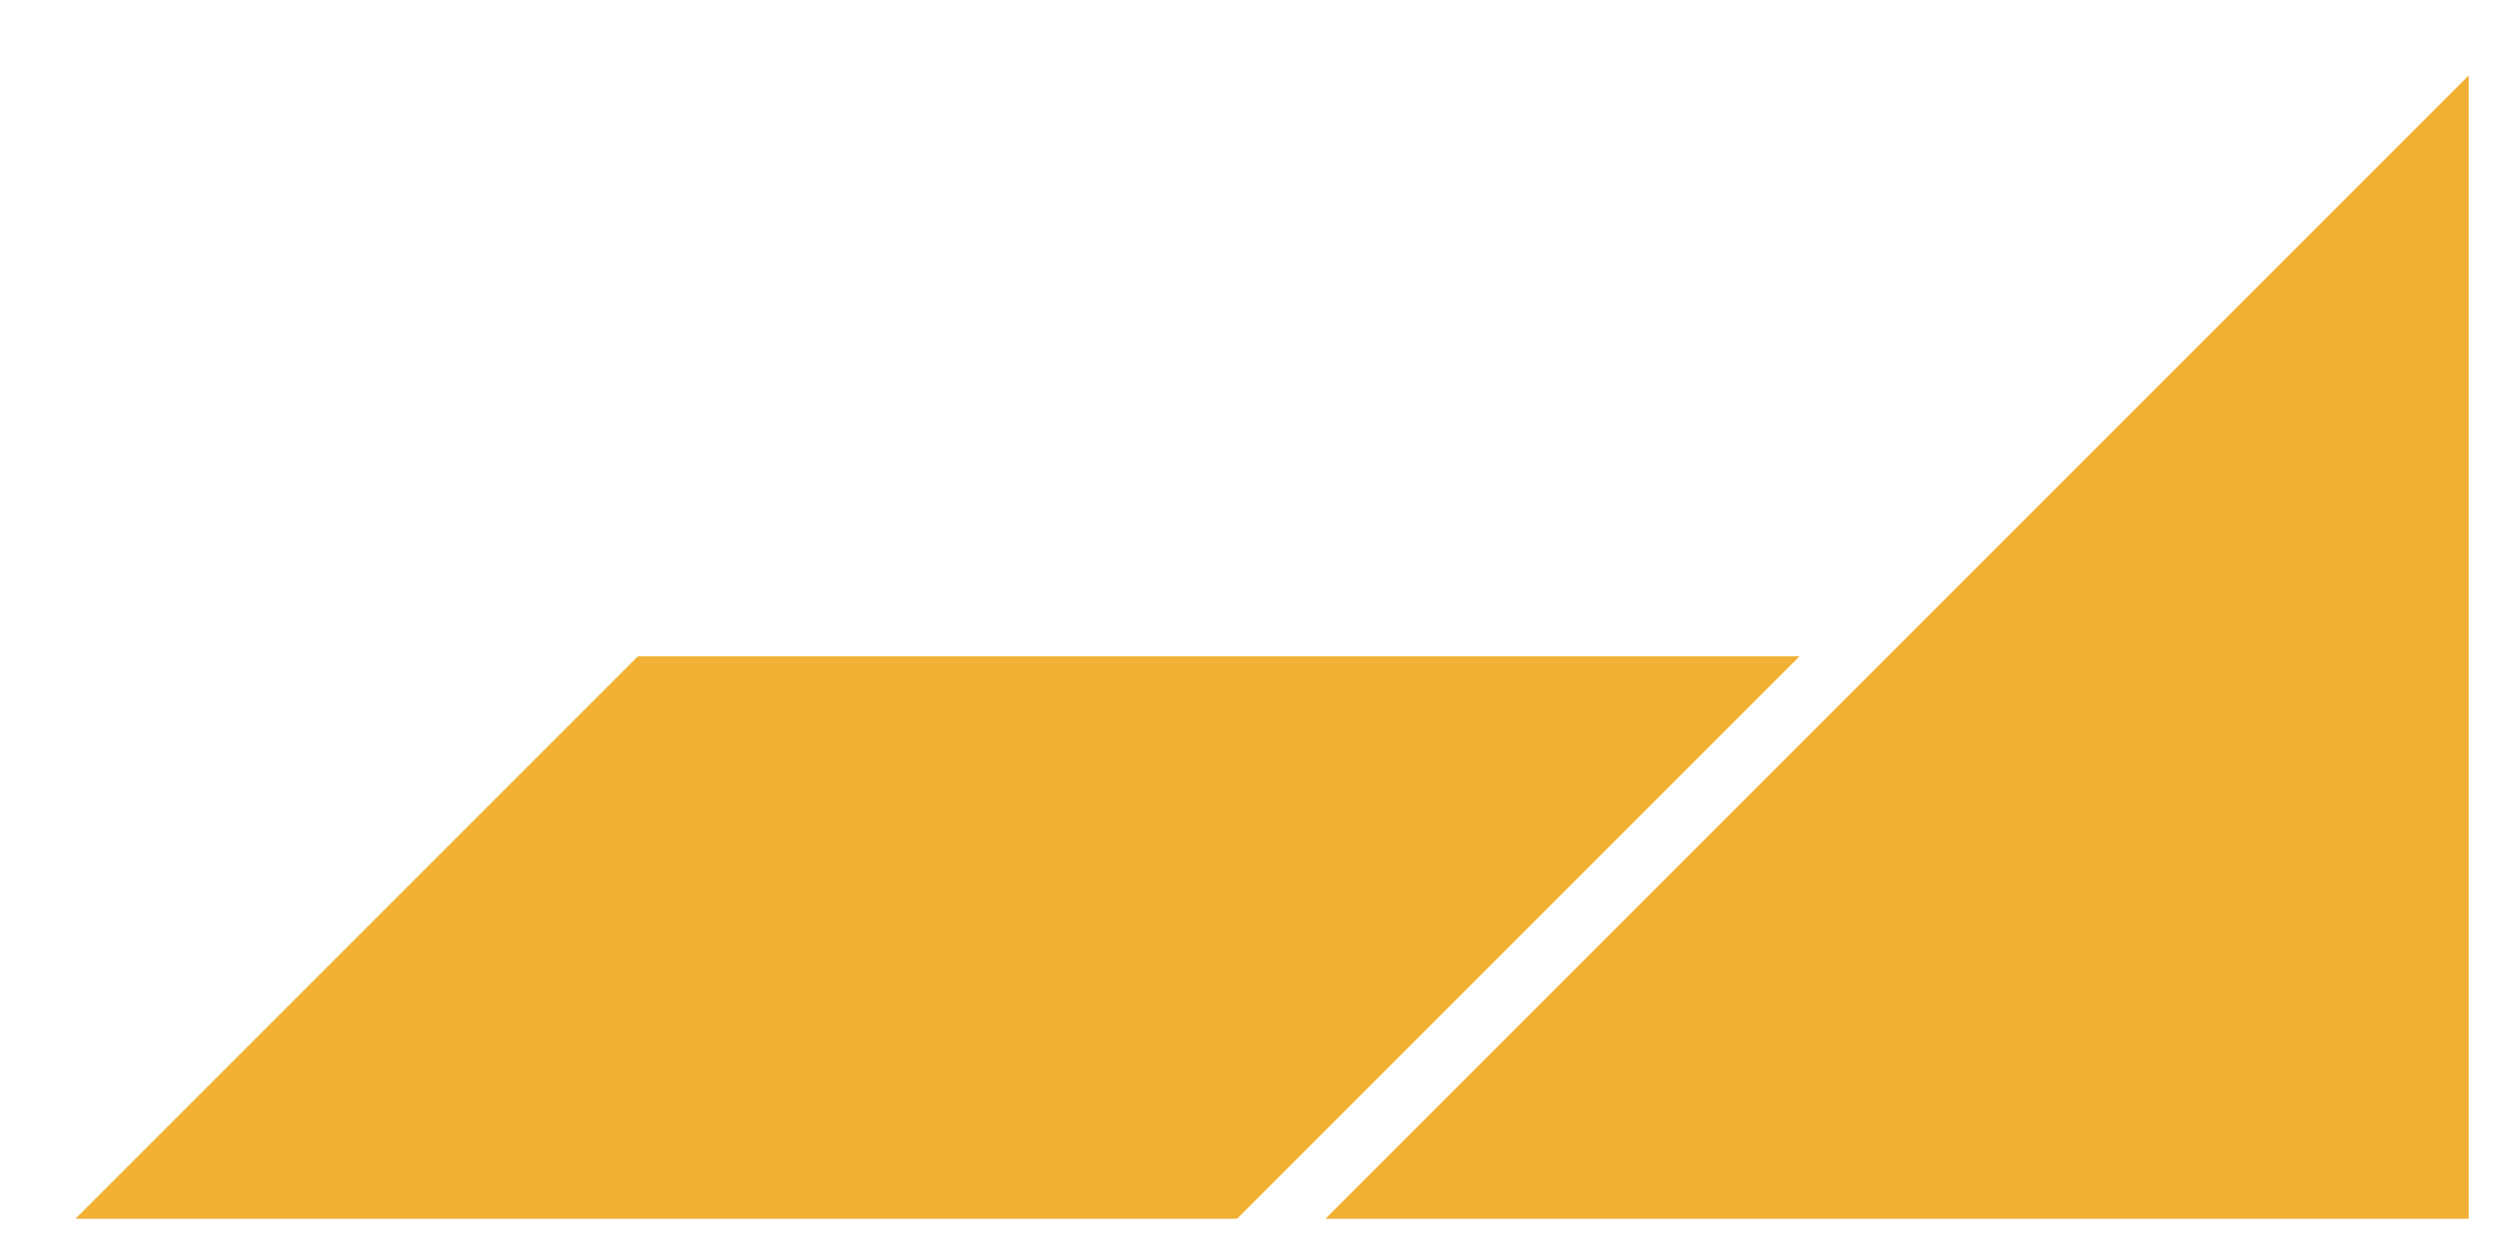
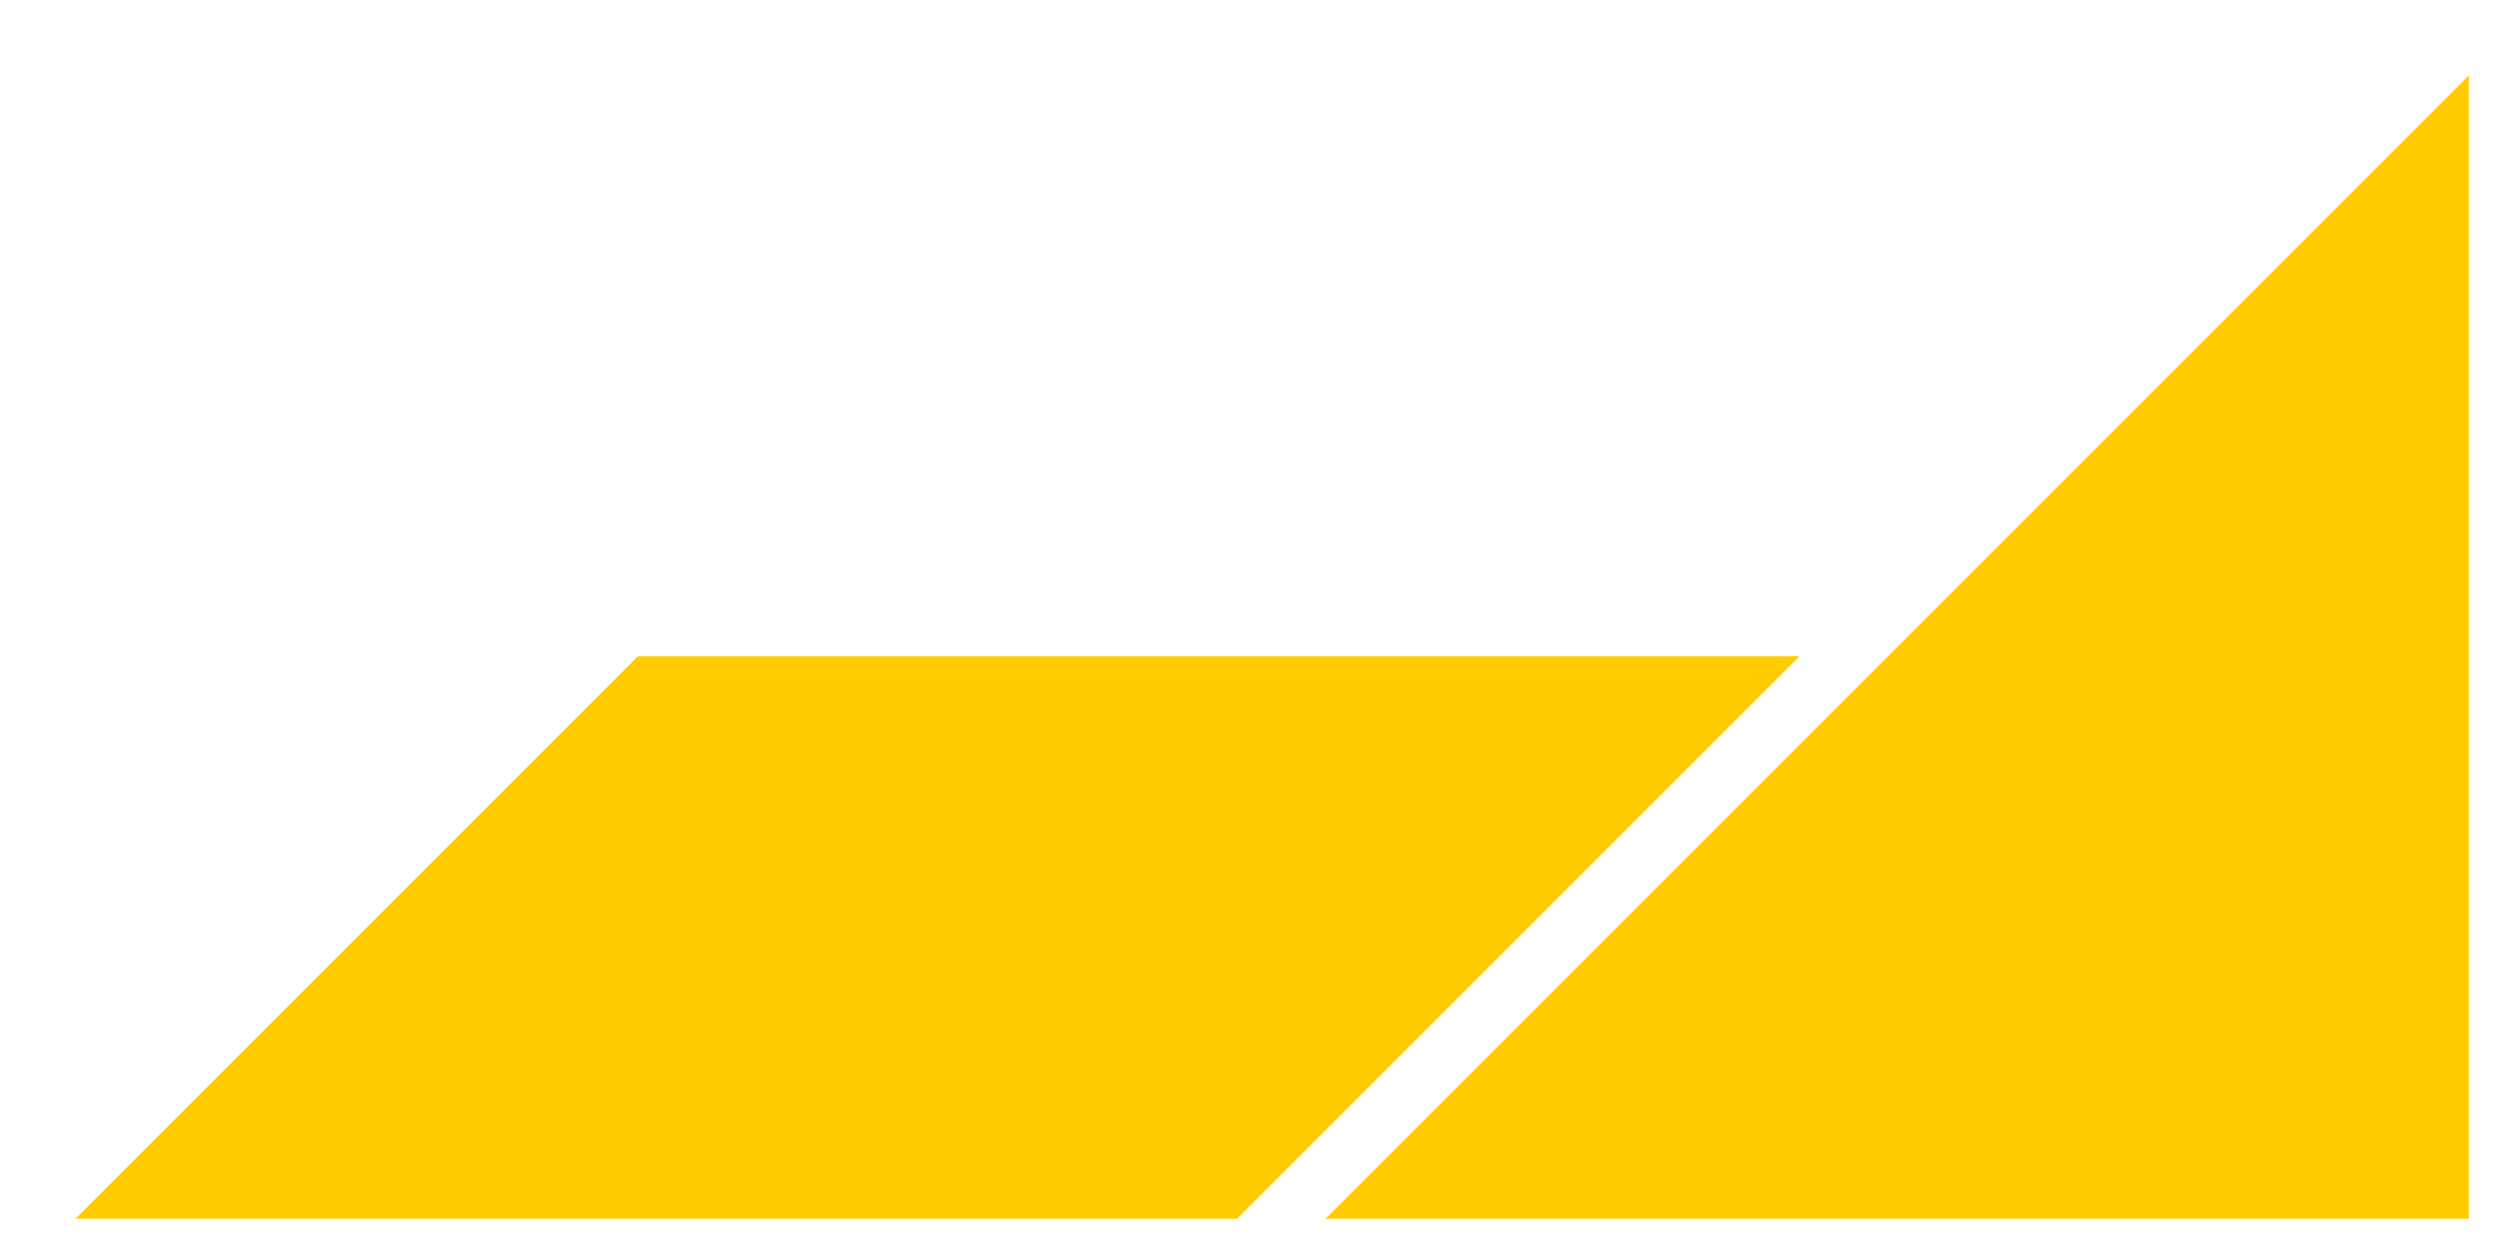
<svg xmlns="http://www.w3.org/2000/svg" viewBox="0 200 400 200" role="img" aria-label="Networking 2026 — Mesa 4">
-   <polygon points="12.07,395 102.07,305 287.93,305 197.93,395" fill="#f2b134" data-pieza="futuro" />
-   <polygon points="395,212.07 395,395 212.07,395" fill="#f2b134" data-pieza="empresa" />
+   <polygon points="12.07,395 102.07,305 287.93,305 197.93,395" fill="#ffcc00" data-pieza="futuro" />
+   <polygon points="395,212.07 395,395 212.07,395" fill="#ffcc00" data-pieza="empresa" />
</svg>
